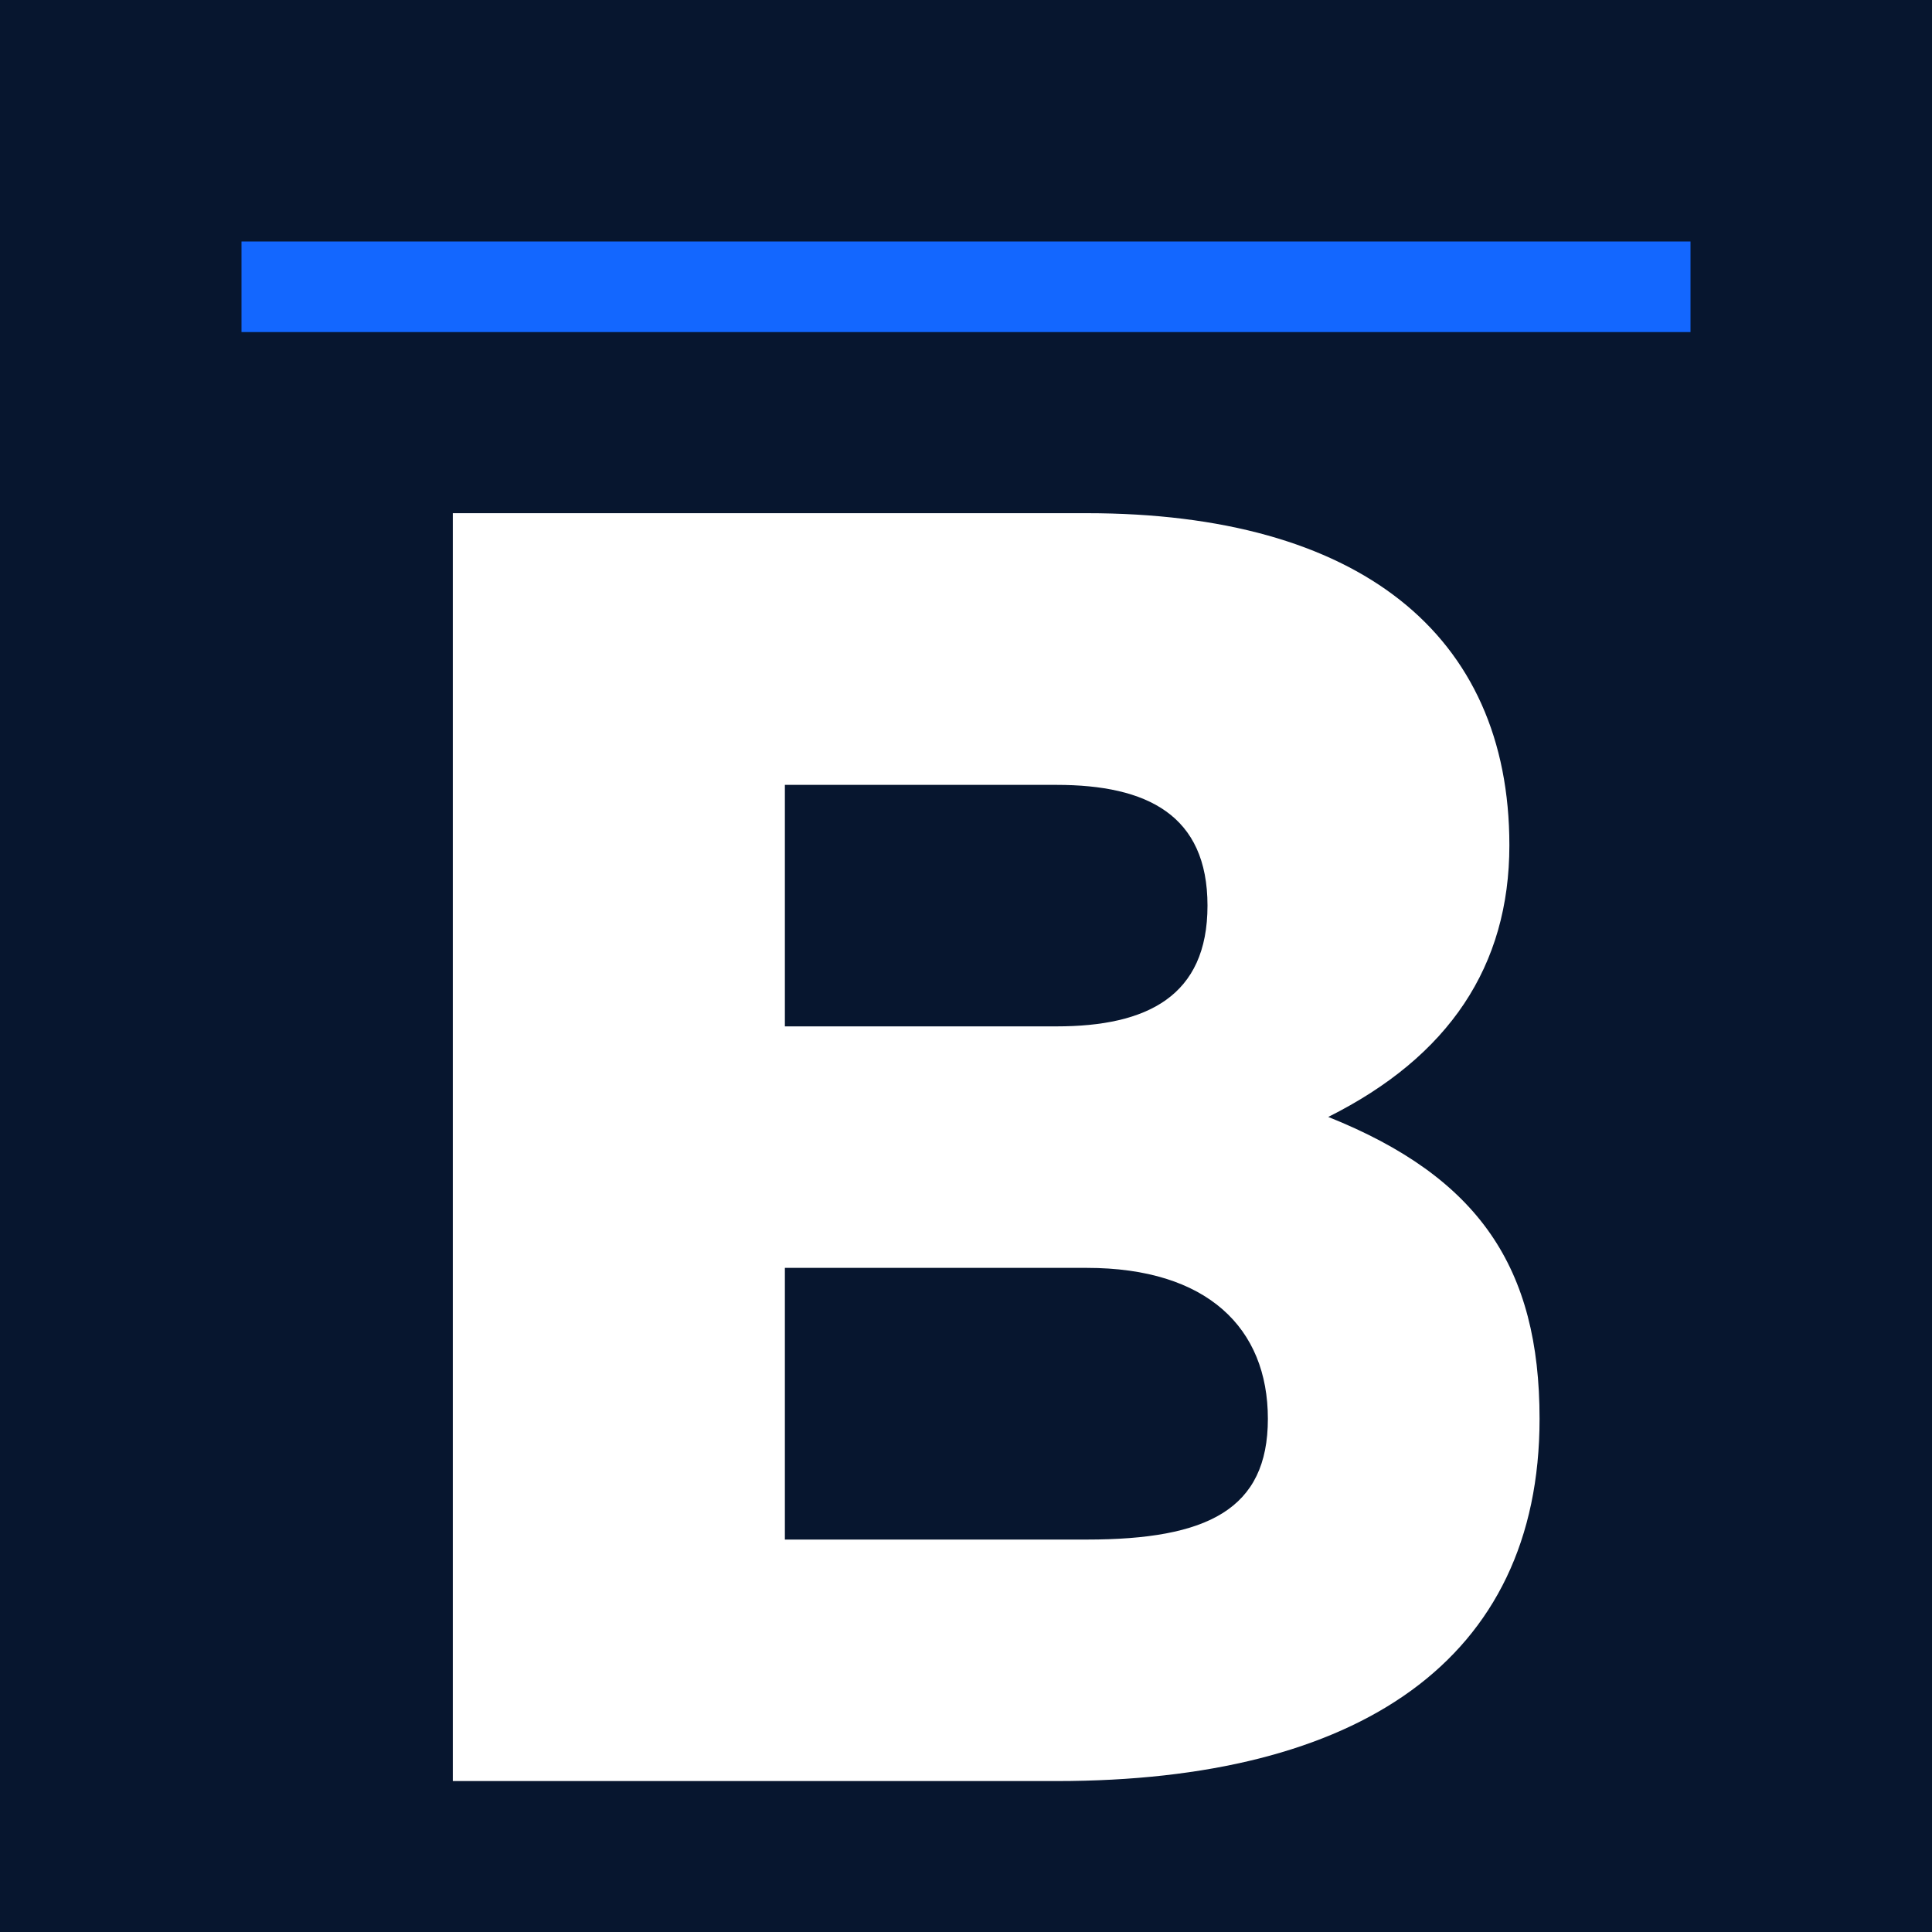
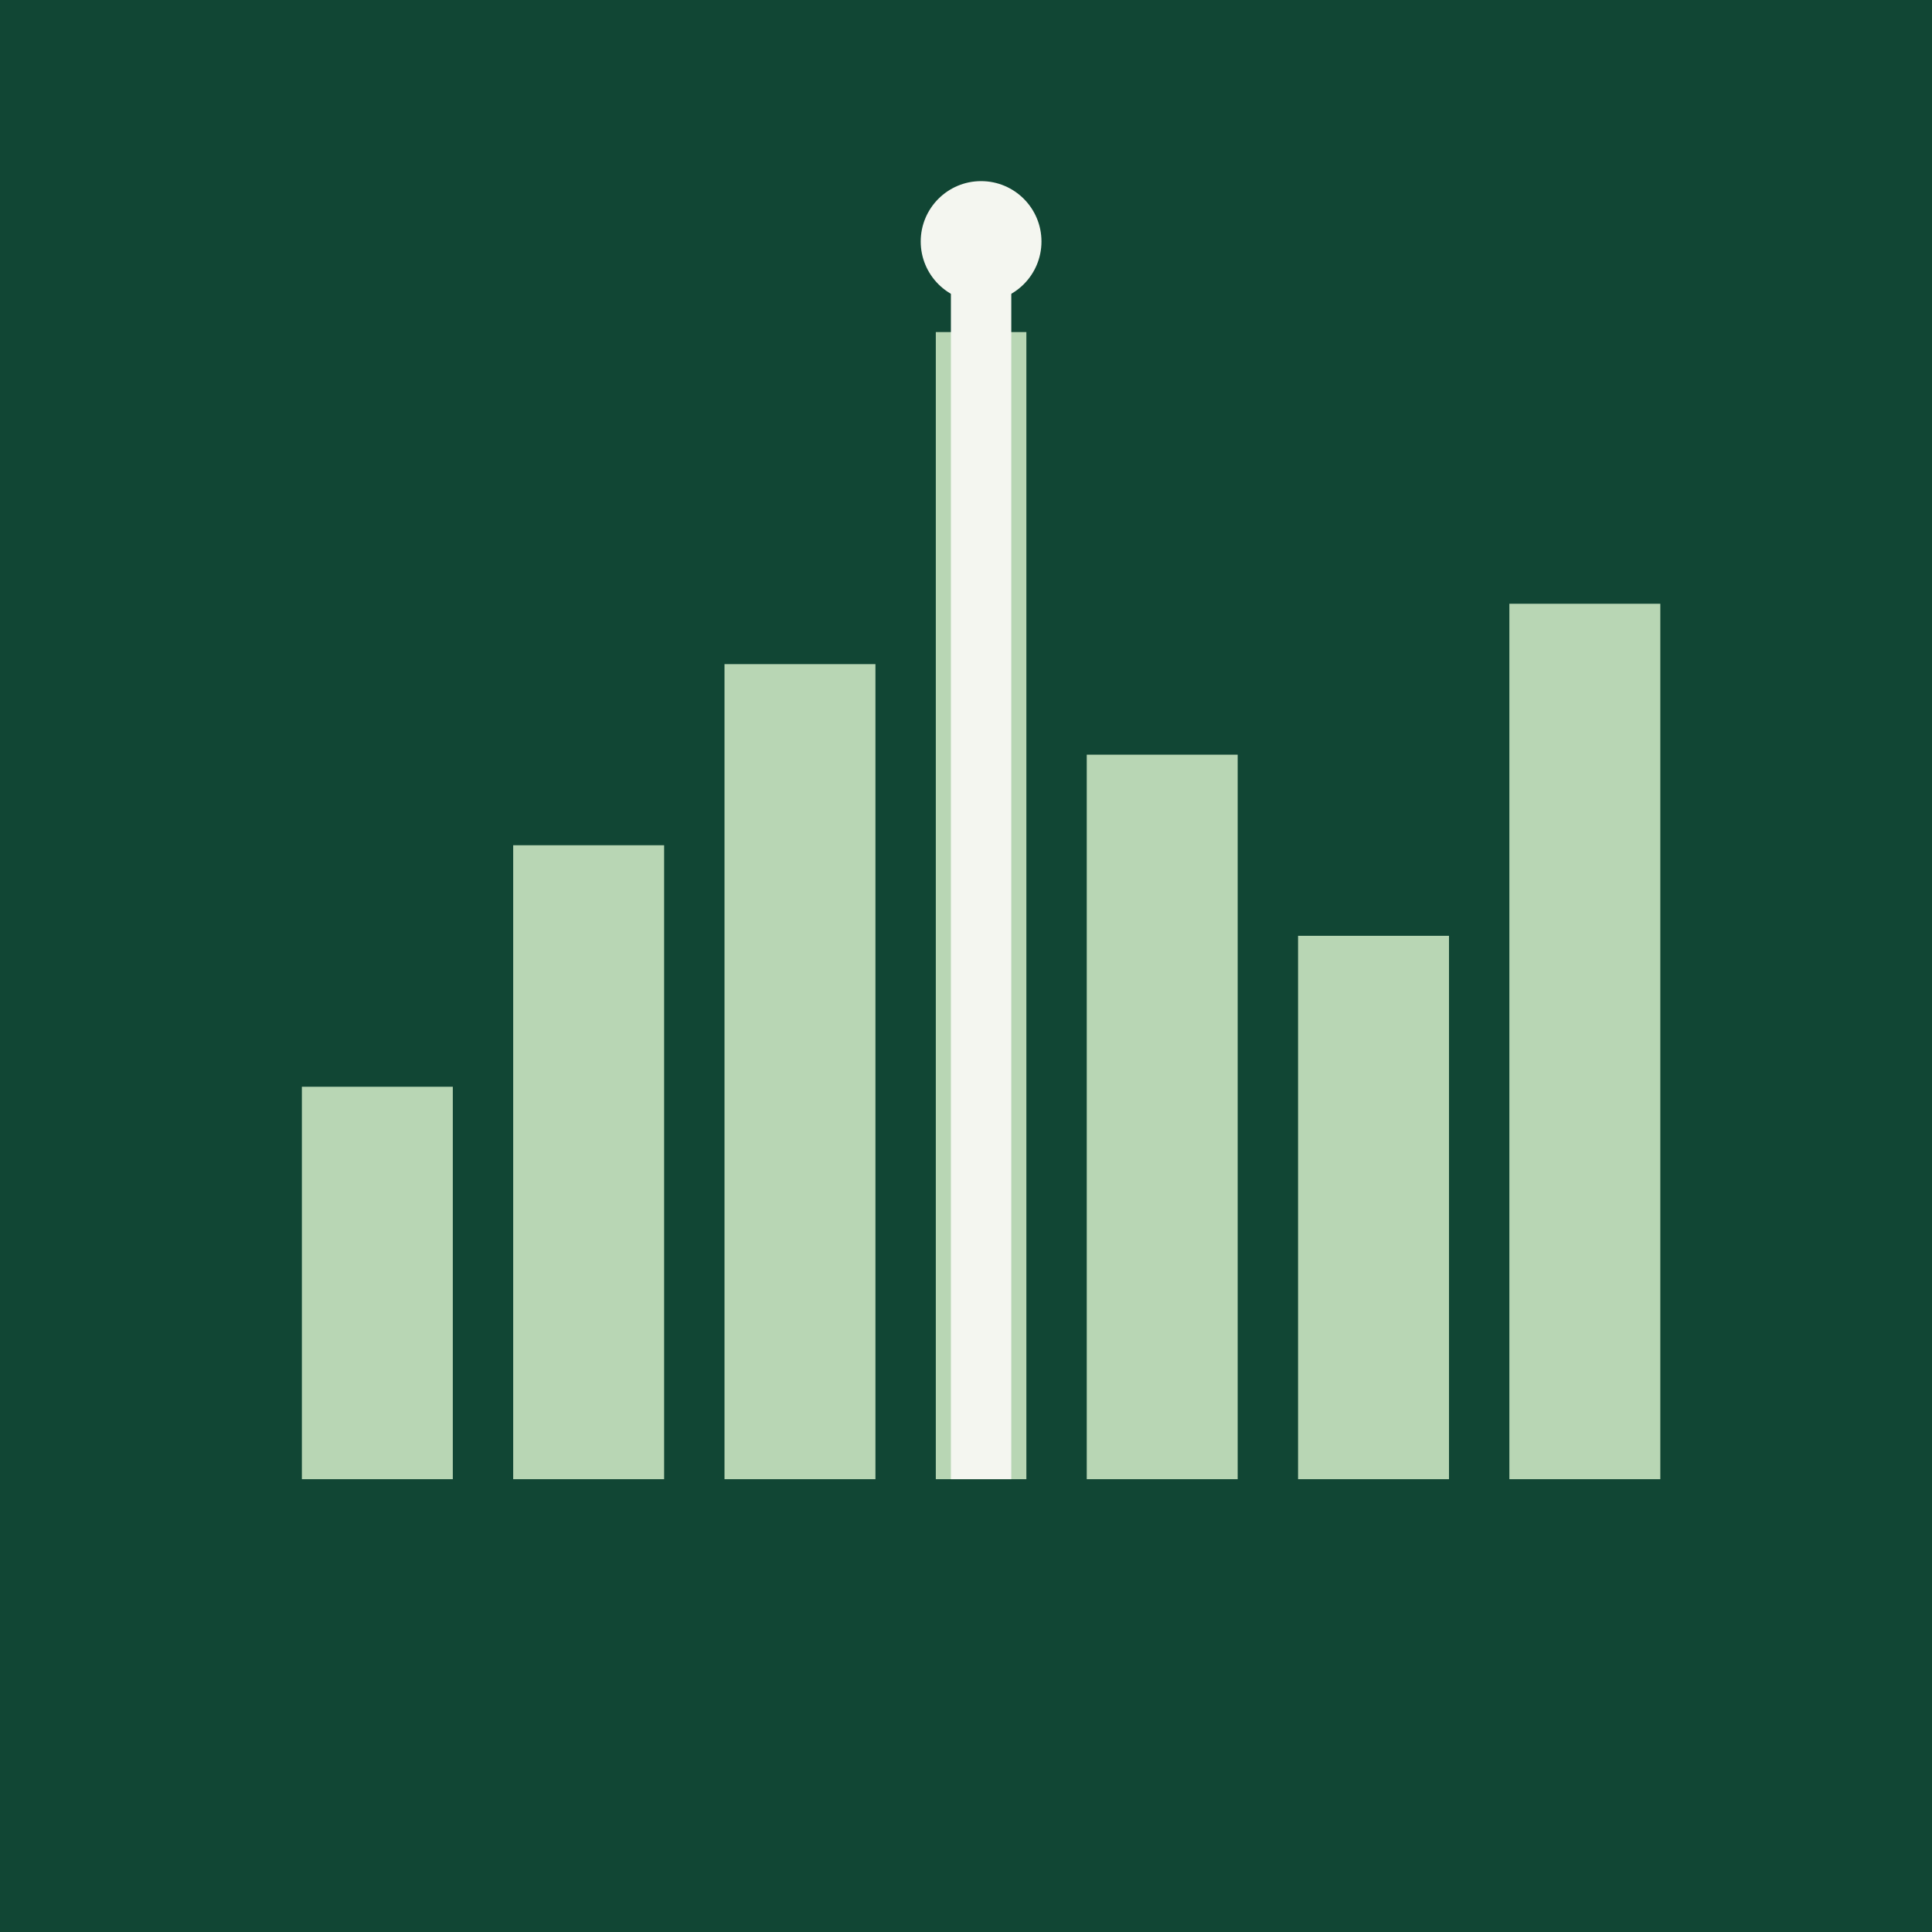
<svg xmlns="http://www.w3.org/2000/svg" viewBox="0 0 64 64">
-   <rect width="64" height="64" fill="#07162f" />
-   <path d="M15 17h21c9 0 14 4 14 11 0 4-2 7-6 9 5 2 7 5 7 10 0 8-6 12-16 12H15V17zm11 9v8h9c3 0 5-1 5-4s-2-4-5-4h-9zm0 16v9h10c4 0 6-1 6-4s-2-5-6-5H26z" fill="#fff" />
-   <rect x="8" y="8" width="48" height="3" fill="#1367ff" />
+   <rect width="64" height="64" fill="#114634" />
+   <path d="M10 49V36h5v13zm7 0V28h5v21zm7 0V22h5v27zm7 0V11h3v38zm5 0V25h5v24zm7 0V31h5v18zm7 0V20h5v29z" fill="#b8d6b4" />
+   <path d="M32.5 7v42" stroke="#f4f6f0" stroke-width="2" />
+   <circle cx="32.5" cy="8" r="2" fill="#f4f6f0" />
</svg>
